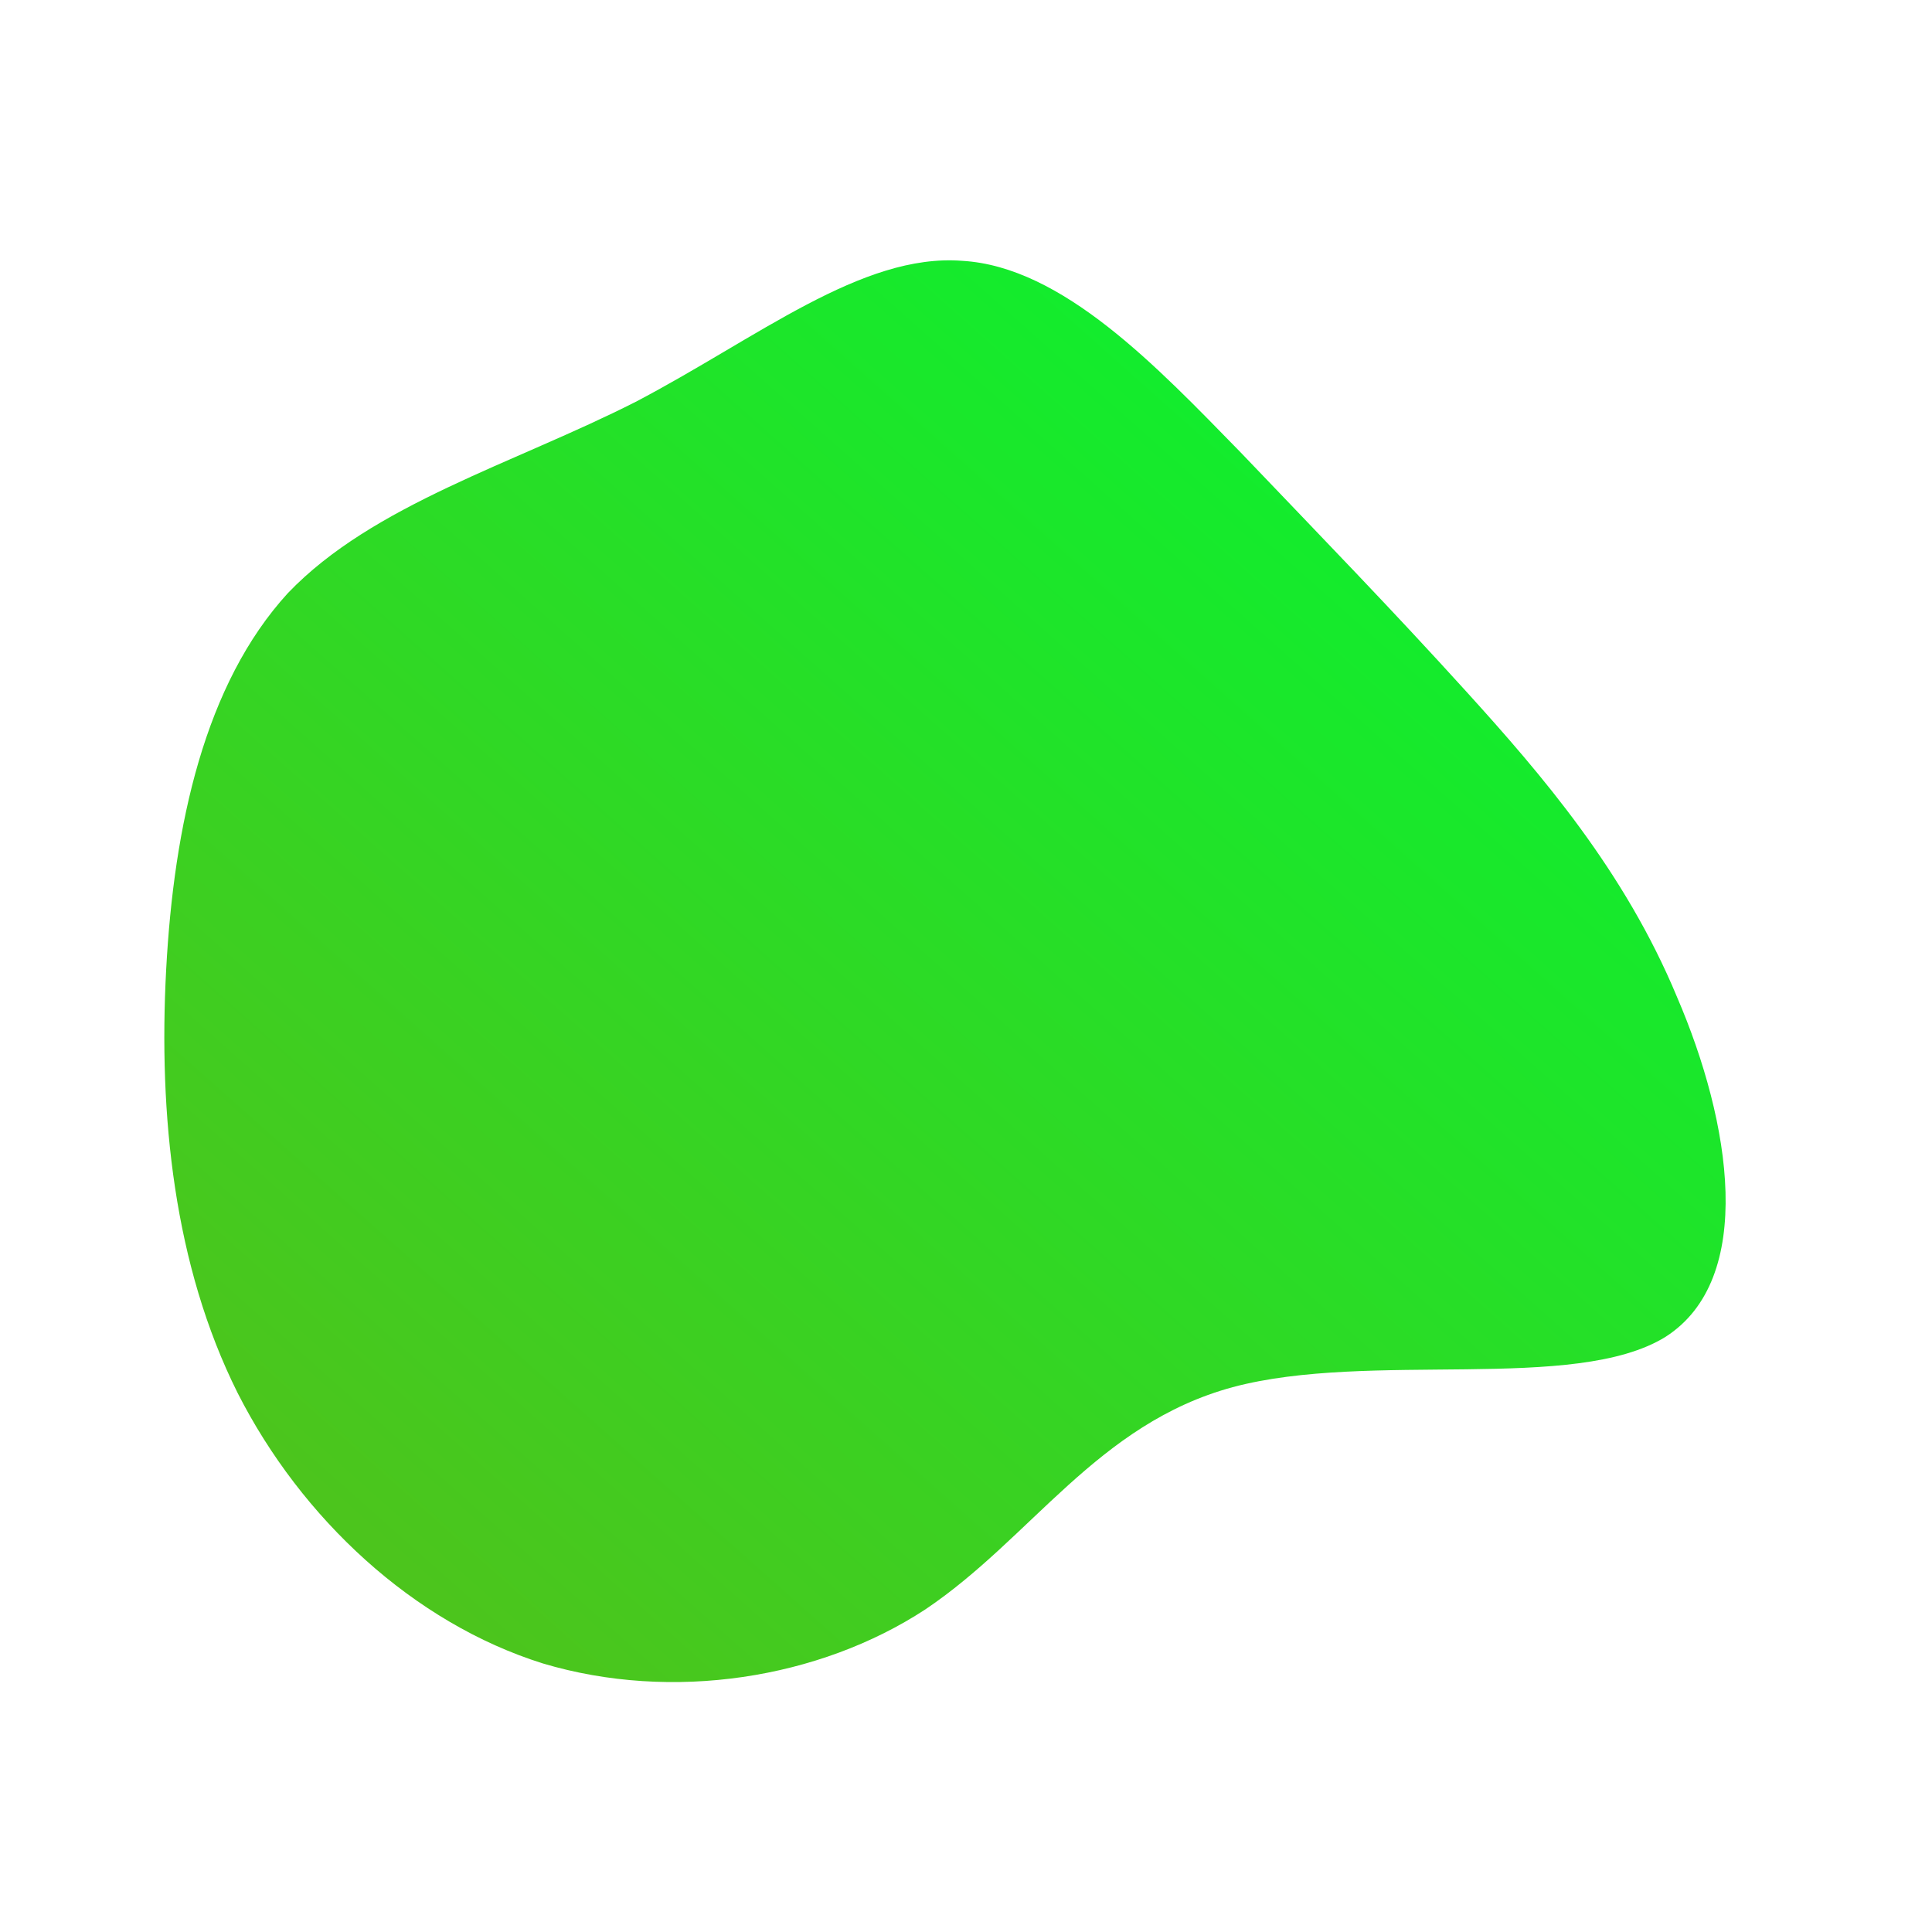
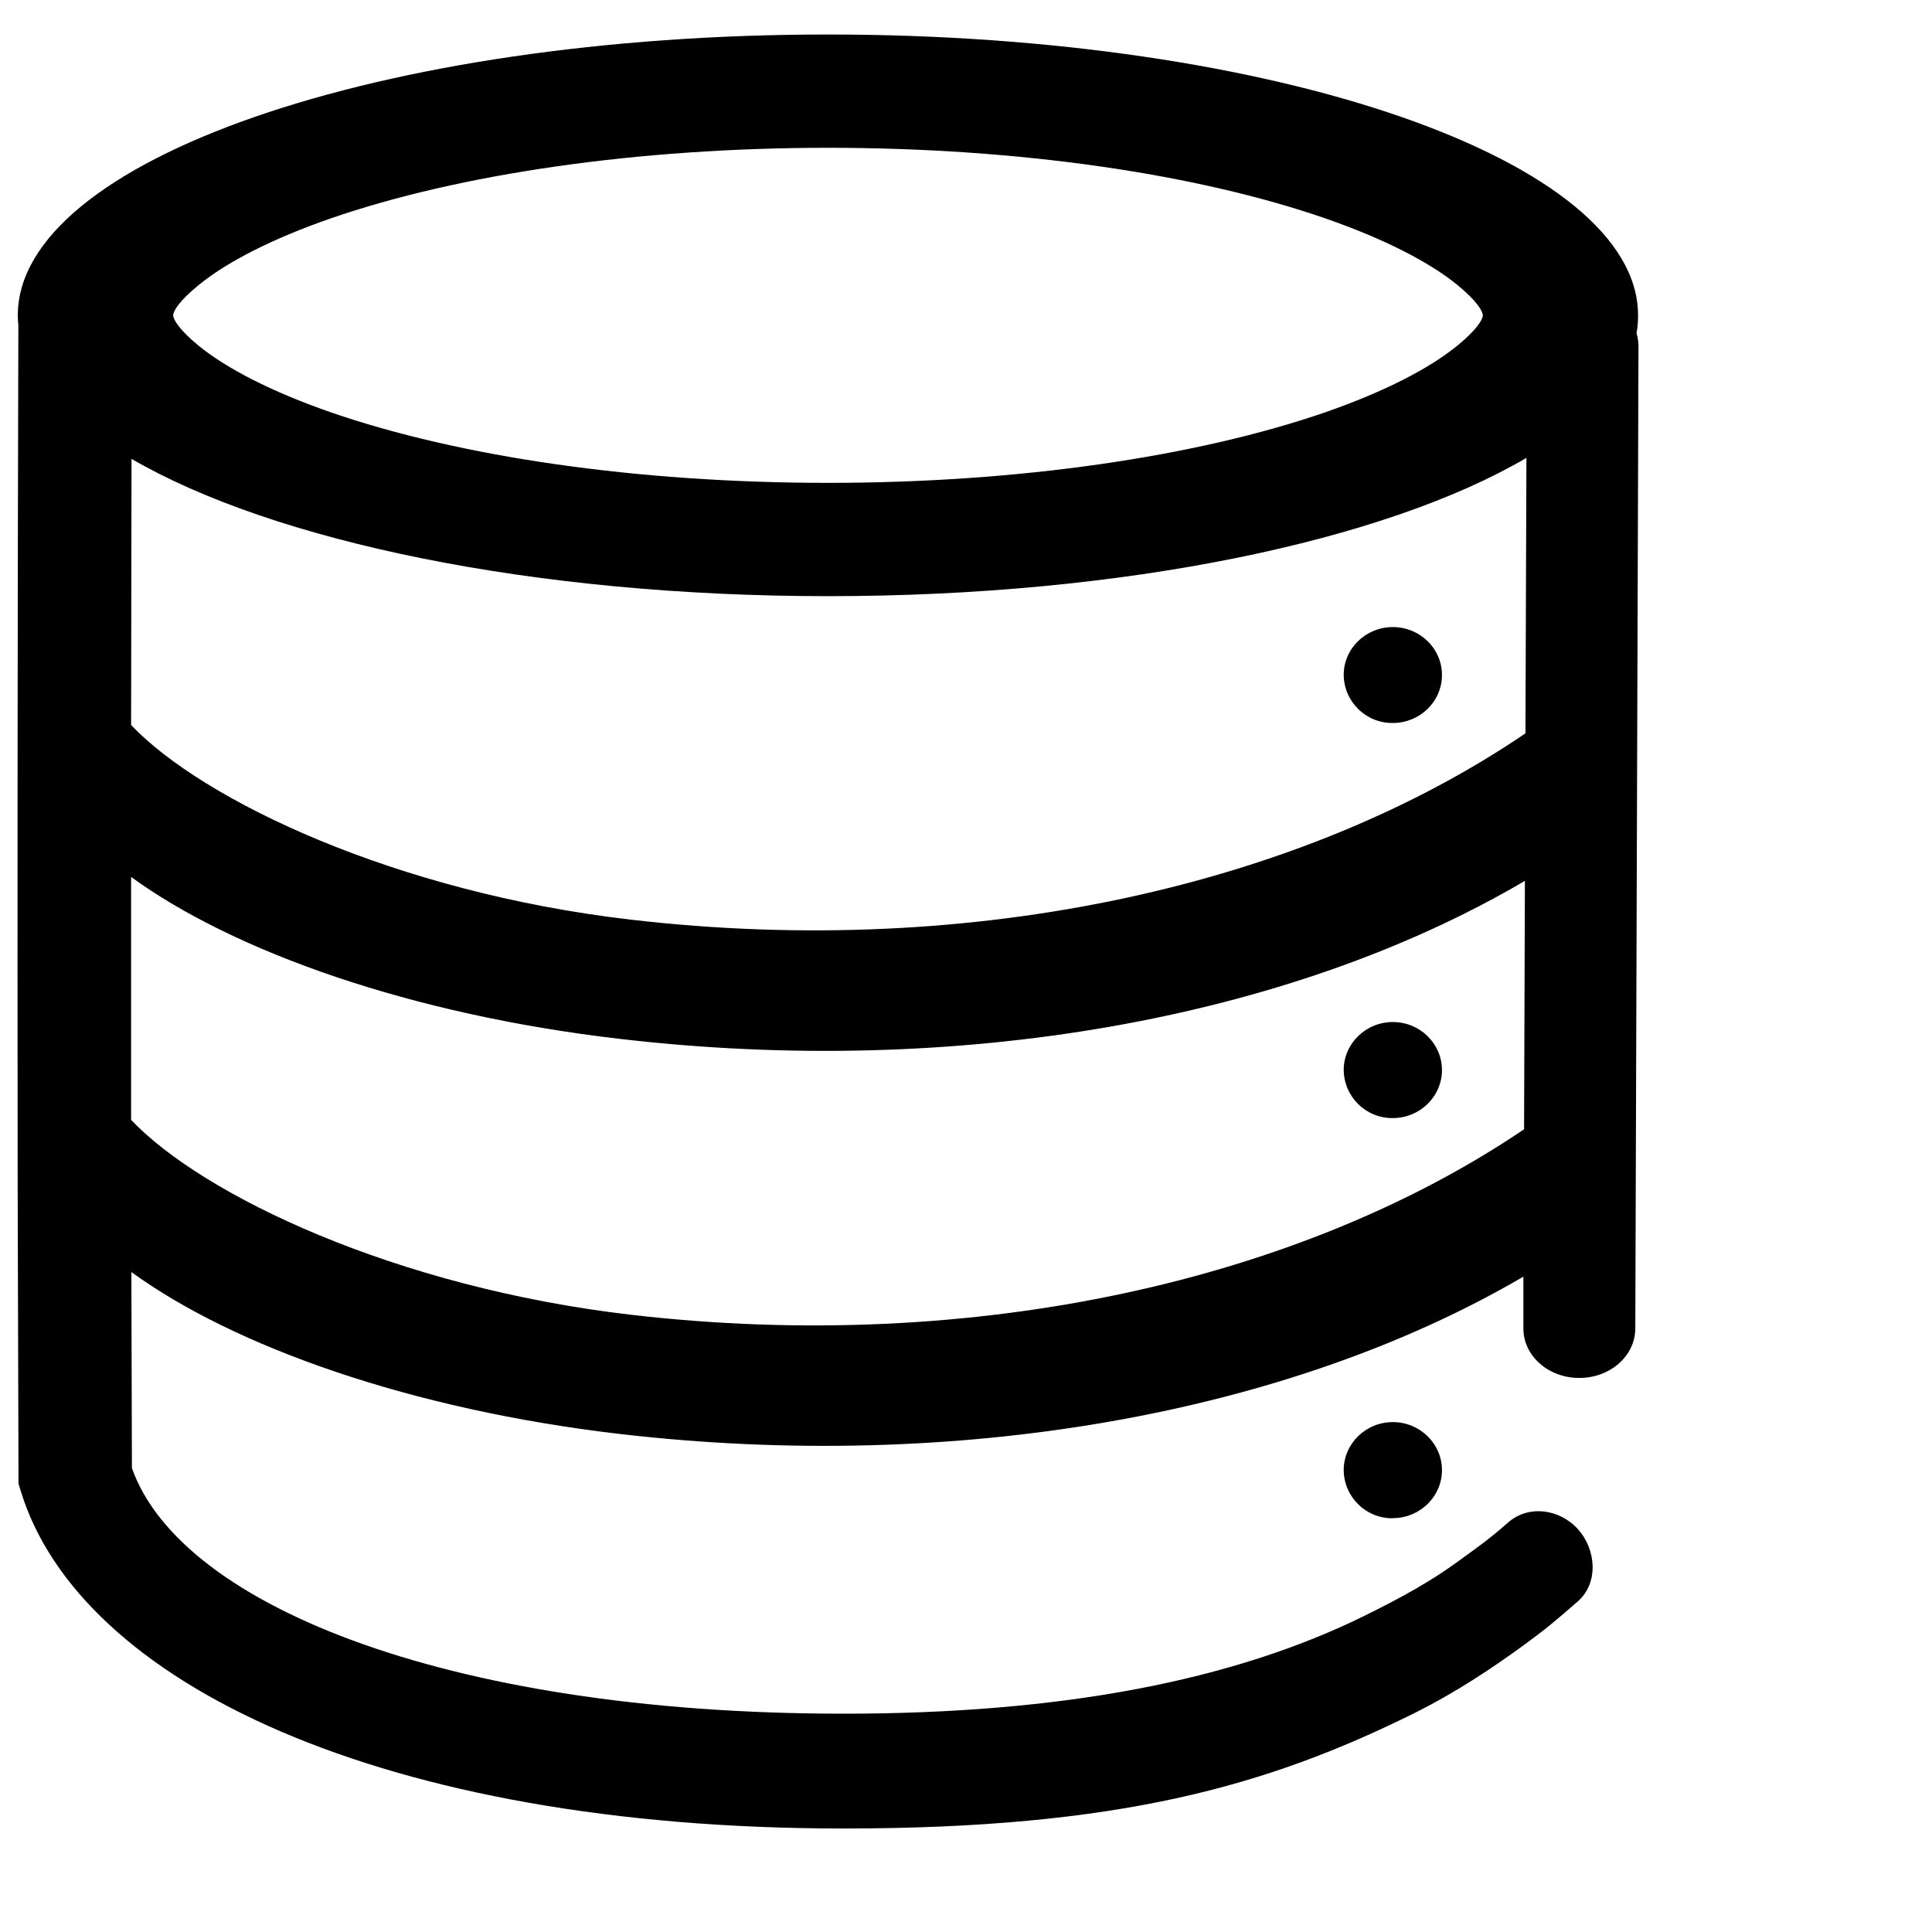
- <svg xmlns="http://www.w3.org/2000/svg" id="sw-js-blob-svg" viewBox="0 0 100 100" version="1.1">
-   <defs>
-     <linearGradient id="sw-gradient" x1="0" x2="1" y1="1" y2="0">
-       <stop id="stop1" stop-color="rgba(86.497, 189.799, 25.721, 1)" offset="0%" />
-       <stop id="stop2" stop-color="rgba(0, 248.938, 50.322, 1)" offset="100%" />
-     </linearGradient>
-   </defs>
-   <path fill="url(#sw-gradient)" d="M14.2,-26.6C18.5,-22.1,22,-18.5,25.9,-14.2C29.8,-9.9,34.1,-4.9,36.8,1.6C39.6,8.1,40.9,16.2,36.2,19.2C31.5,22.1,20.9,19.9,13.8,21.8C6.8,23.7,3.4,29.6,-2.1,33.3C-7.6,36.9,-15.2,38.1,-21.9,36.1C-28.6,34,-34.4,28.6,-37.7,22.1C-41,15.5,-41.8,7.7,-41.4,0.2C-41,-7.3,-39.4,-14.6,-35.1,-19.3C-30.7,-23.9,-23.4,-26,-17.1,-29.2C-10.8,-32.5,-5.4,-36.9,-0.2,-36.5C5,-36.2,9.9,-31,14.2,-26.6Z" width="100%" height="100%" transform="translate(50 50)" stroke-width="0" style="transition: all 0.3s ease 0s;" stroke="url(#sw-gradient)" />
+ <svg xmlns="http://www.w3.org/2000/svg" width="800px" height="800px" viewBox="0 0 1024 1024" class="icon" version="1.1">
+   <path d="M702.537 218.478c31.086-10.825 55.003-23.113 69.925-35.328 10.24-8.338 13.458-13.824 13.458-16.018s-3.218-7.68-13.458-16.091c-14.921-12.142-38.766-24.43-69.925-35.255C634.368 92.16 540.014 78.336 438.857 78.336s-195.511 13.897-263.68 37.449c-31.086 10.825-55.003 23.113-69.925 35.328-10.24 8.338-13.458 13.751-13.458 16.018 0 2.194 3.218 7.68 13.458 16.091 14.921 12.142 38.766 24.43 69.925 35.255 68.169 23.625 162.523 37.449 263.68 37.449s195.511-13.897 263.68-37.449zM69.486 464.75v128.805c37.961 40.009 140.069 88.722 264.777 103.278 182.857 21.285 355.986-18.651 473.527-98.304l0.439-131.657C683.008 540.526 506.734 571.465 328.485 550.619c-110.373-12.8-204.361-46.08-259.072-85.87z m0-80.457c38.034 39.936 140.069 88.649 264.777 103.131 183.223 21.358 356.718-18.725 474.258-98.743l0.512-145.993C734.208 286.574 596.48 315.977 438.857 315.977c-156.965 0-294.254-29.257-369.152-72.777A132116.334 132116.334 0 0 0 69.486 384.219z m0.146 289.865l0.293 108.105-1.097-7.461c22.382 74.021 165.303 133.486 378.149 133.486 115.931 0 206.775-17.554 276.626-52.078 19.602-9.728 34.523-17.92 49.152-28.599 9.728-7.095 16.091-11.41 26.551-20.626 10.825-9.582 27.502-7.241 37.157 3.657 9.582 10.752 10.825 28.306 0 37.961-11.703 10.24-17.189 14.848-28.599 23.186-17.042 12.434-36.425 25.381-58.807 36.498-77.093 38.107-155.648 60.855-302.08 60.855-243.931 0-405.211-77.166-436.078-179.2l-1.097-3.657v-3.803L9.362 628.078a116682.533 116682.533 0 0 1 0.366-455.68 52.663 52.663 0 0 1-0.293-5.266C9.509 84.919 201.728 18.286 438.857 18.286c237.129 0 429.349 66.633 429.349 148.846a53.029 53.029 0 0 1-0.805 9.582 23.406 23.406 0 0 1 1.024 7.095l-1.682 520.411c-0.073 14.482-13.385 26.185-29.769 26.112-16.384 0-29.623-11.776-29.55-26.331v-27.355c-125.074 73.216-301.056 104.082-478.939 83.383-110.226-12.873-204.215-46.08-258.926-85.87z m668.526-290.962a25.746 25.746 0 0 1-25.966-25.454c0-14.043 11.703-25.381 26.039-25.381 14.336 0 26.039 11.337 26.039 25.381 0 14.117-11.703 25.454-26.039 25.454z m0 209.408a25.746 25.746 0 0 1-25.966-25.454c0-14.043 11.703-25.454 26.039-25.454 14.336 0 26.039 11.41 26.039 25.454 0 14.043-11.703 25.454-26.039 25.454z m0 212.114a25.746 25.746 0 0 1-25.966-25.527c0-14.043 11.703-25.454 26.039-25.454 14.336 0 26.039 11.41 26.039 25.454 0 14.043-11.703 25.454-26.039 25.454z" fill="#000000" />
</svg>
